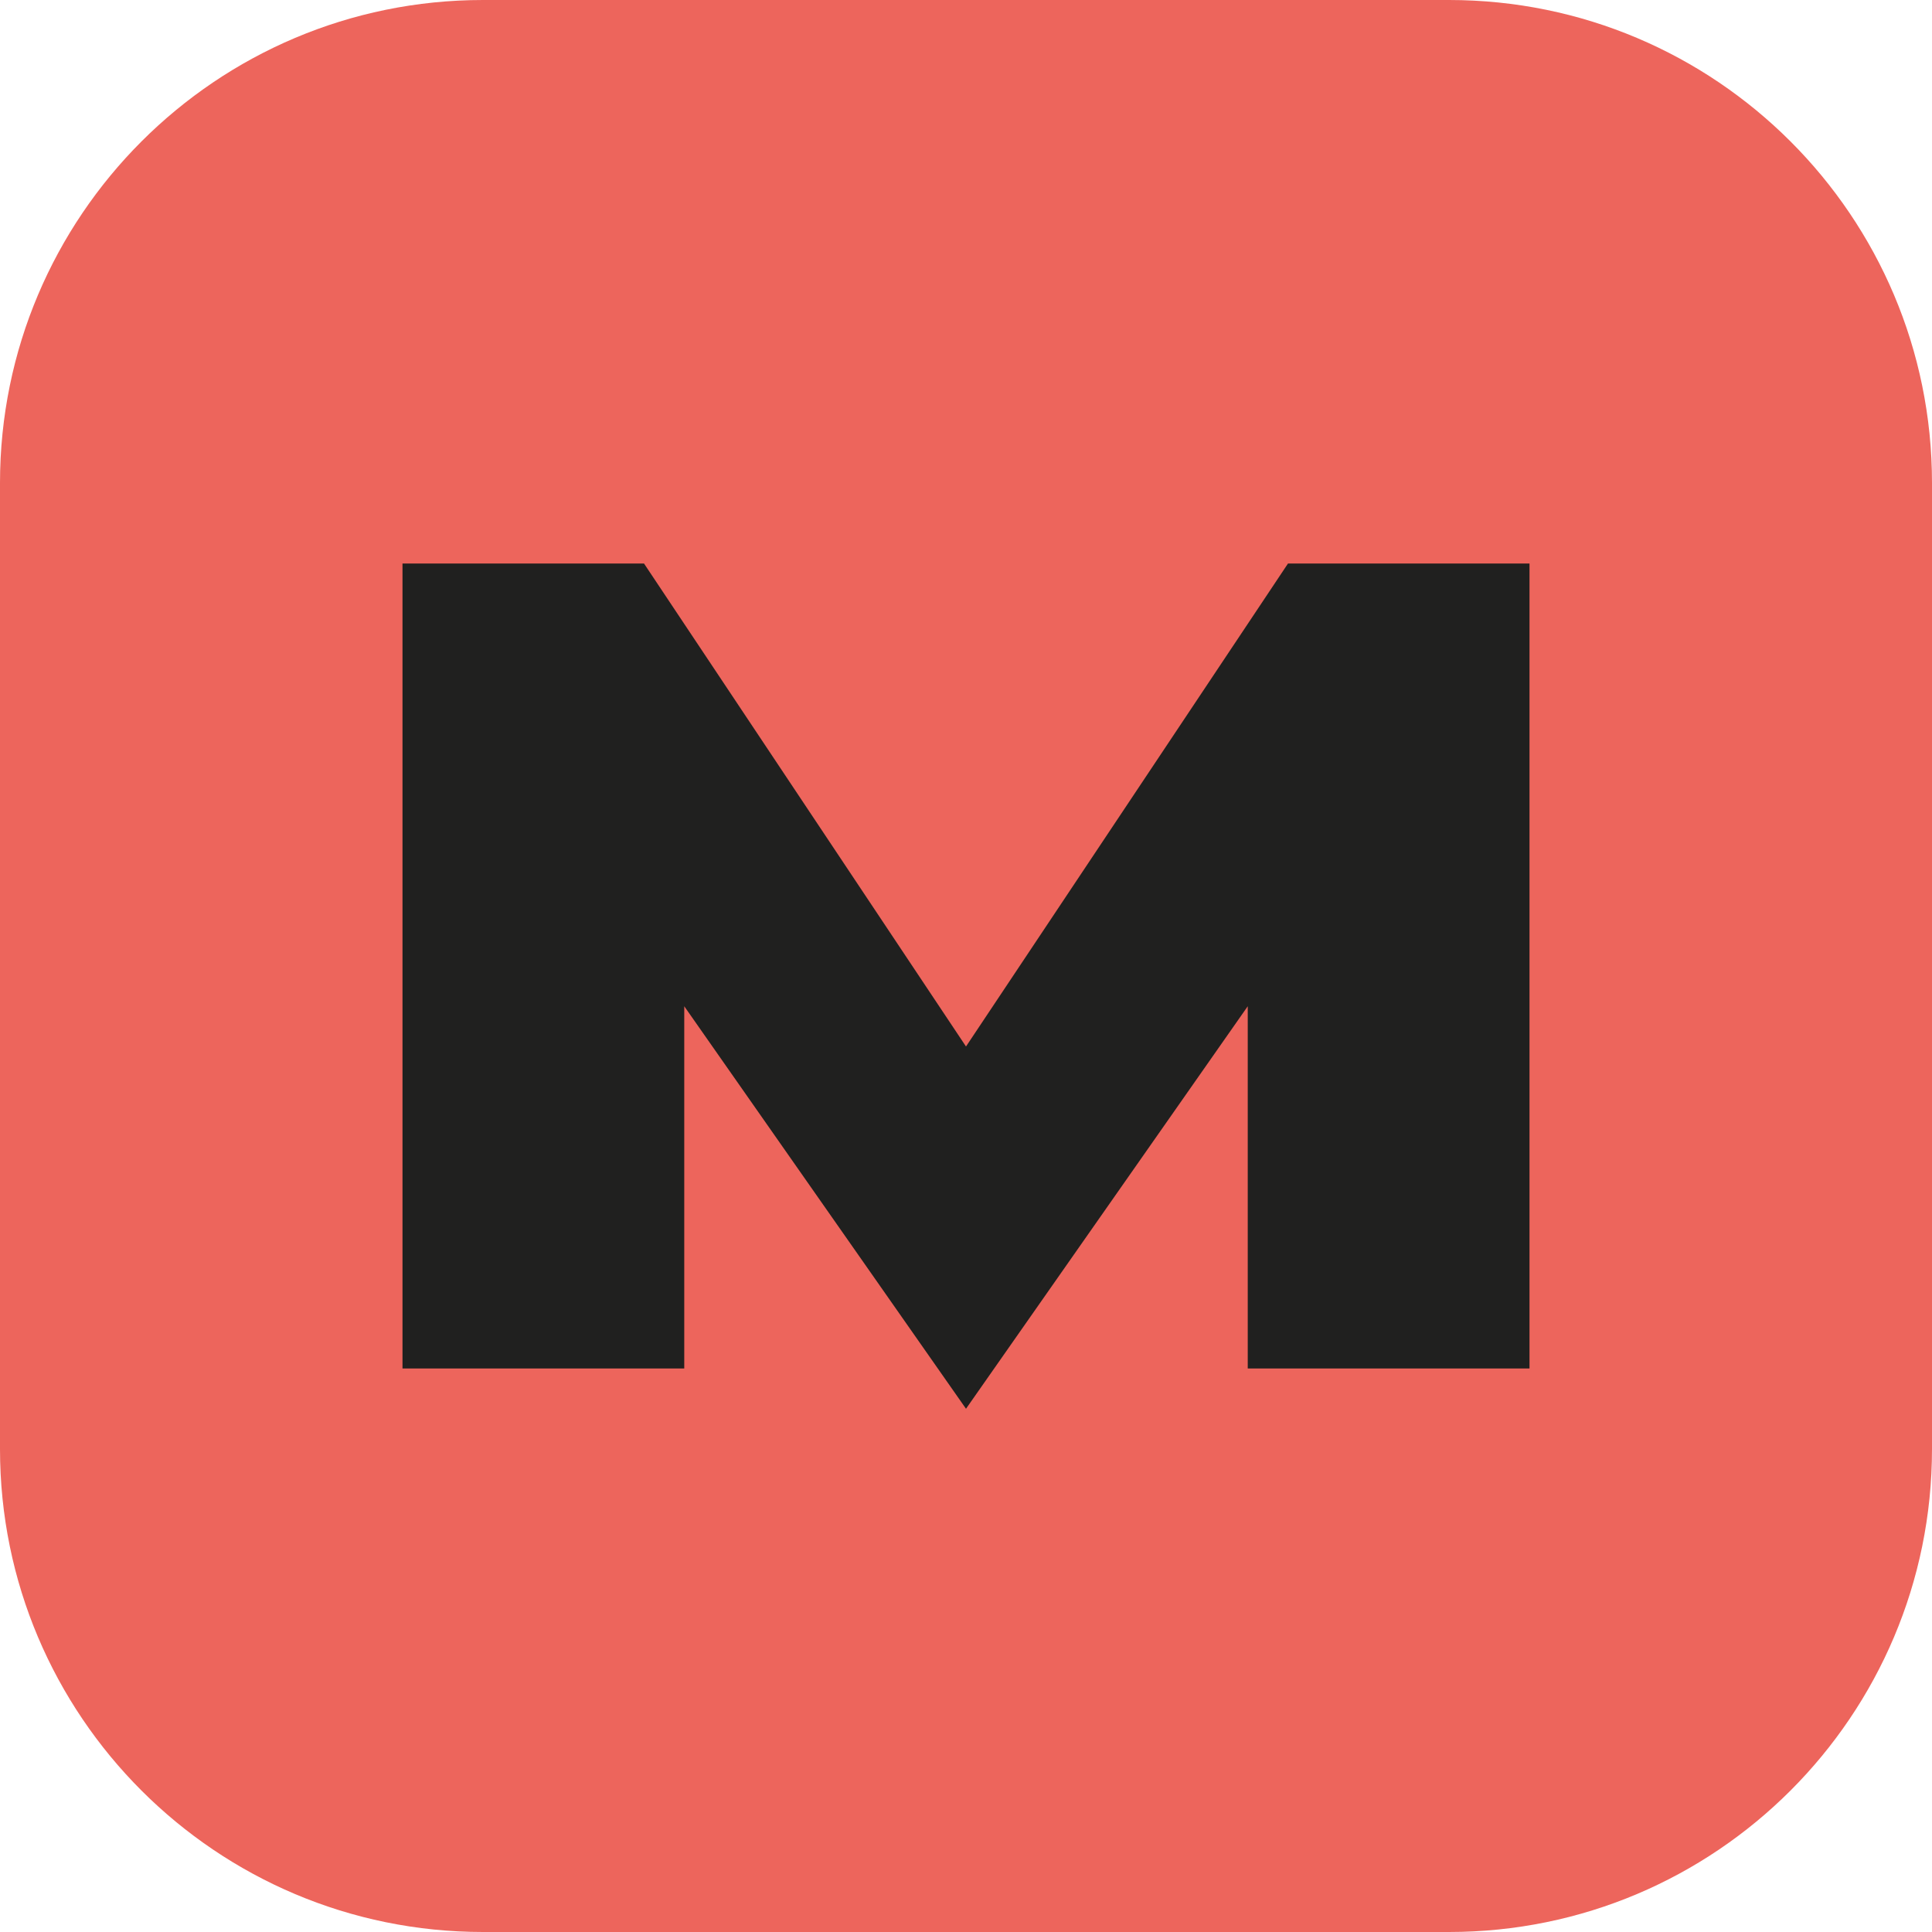
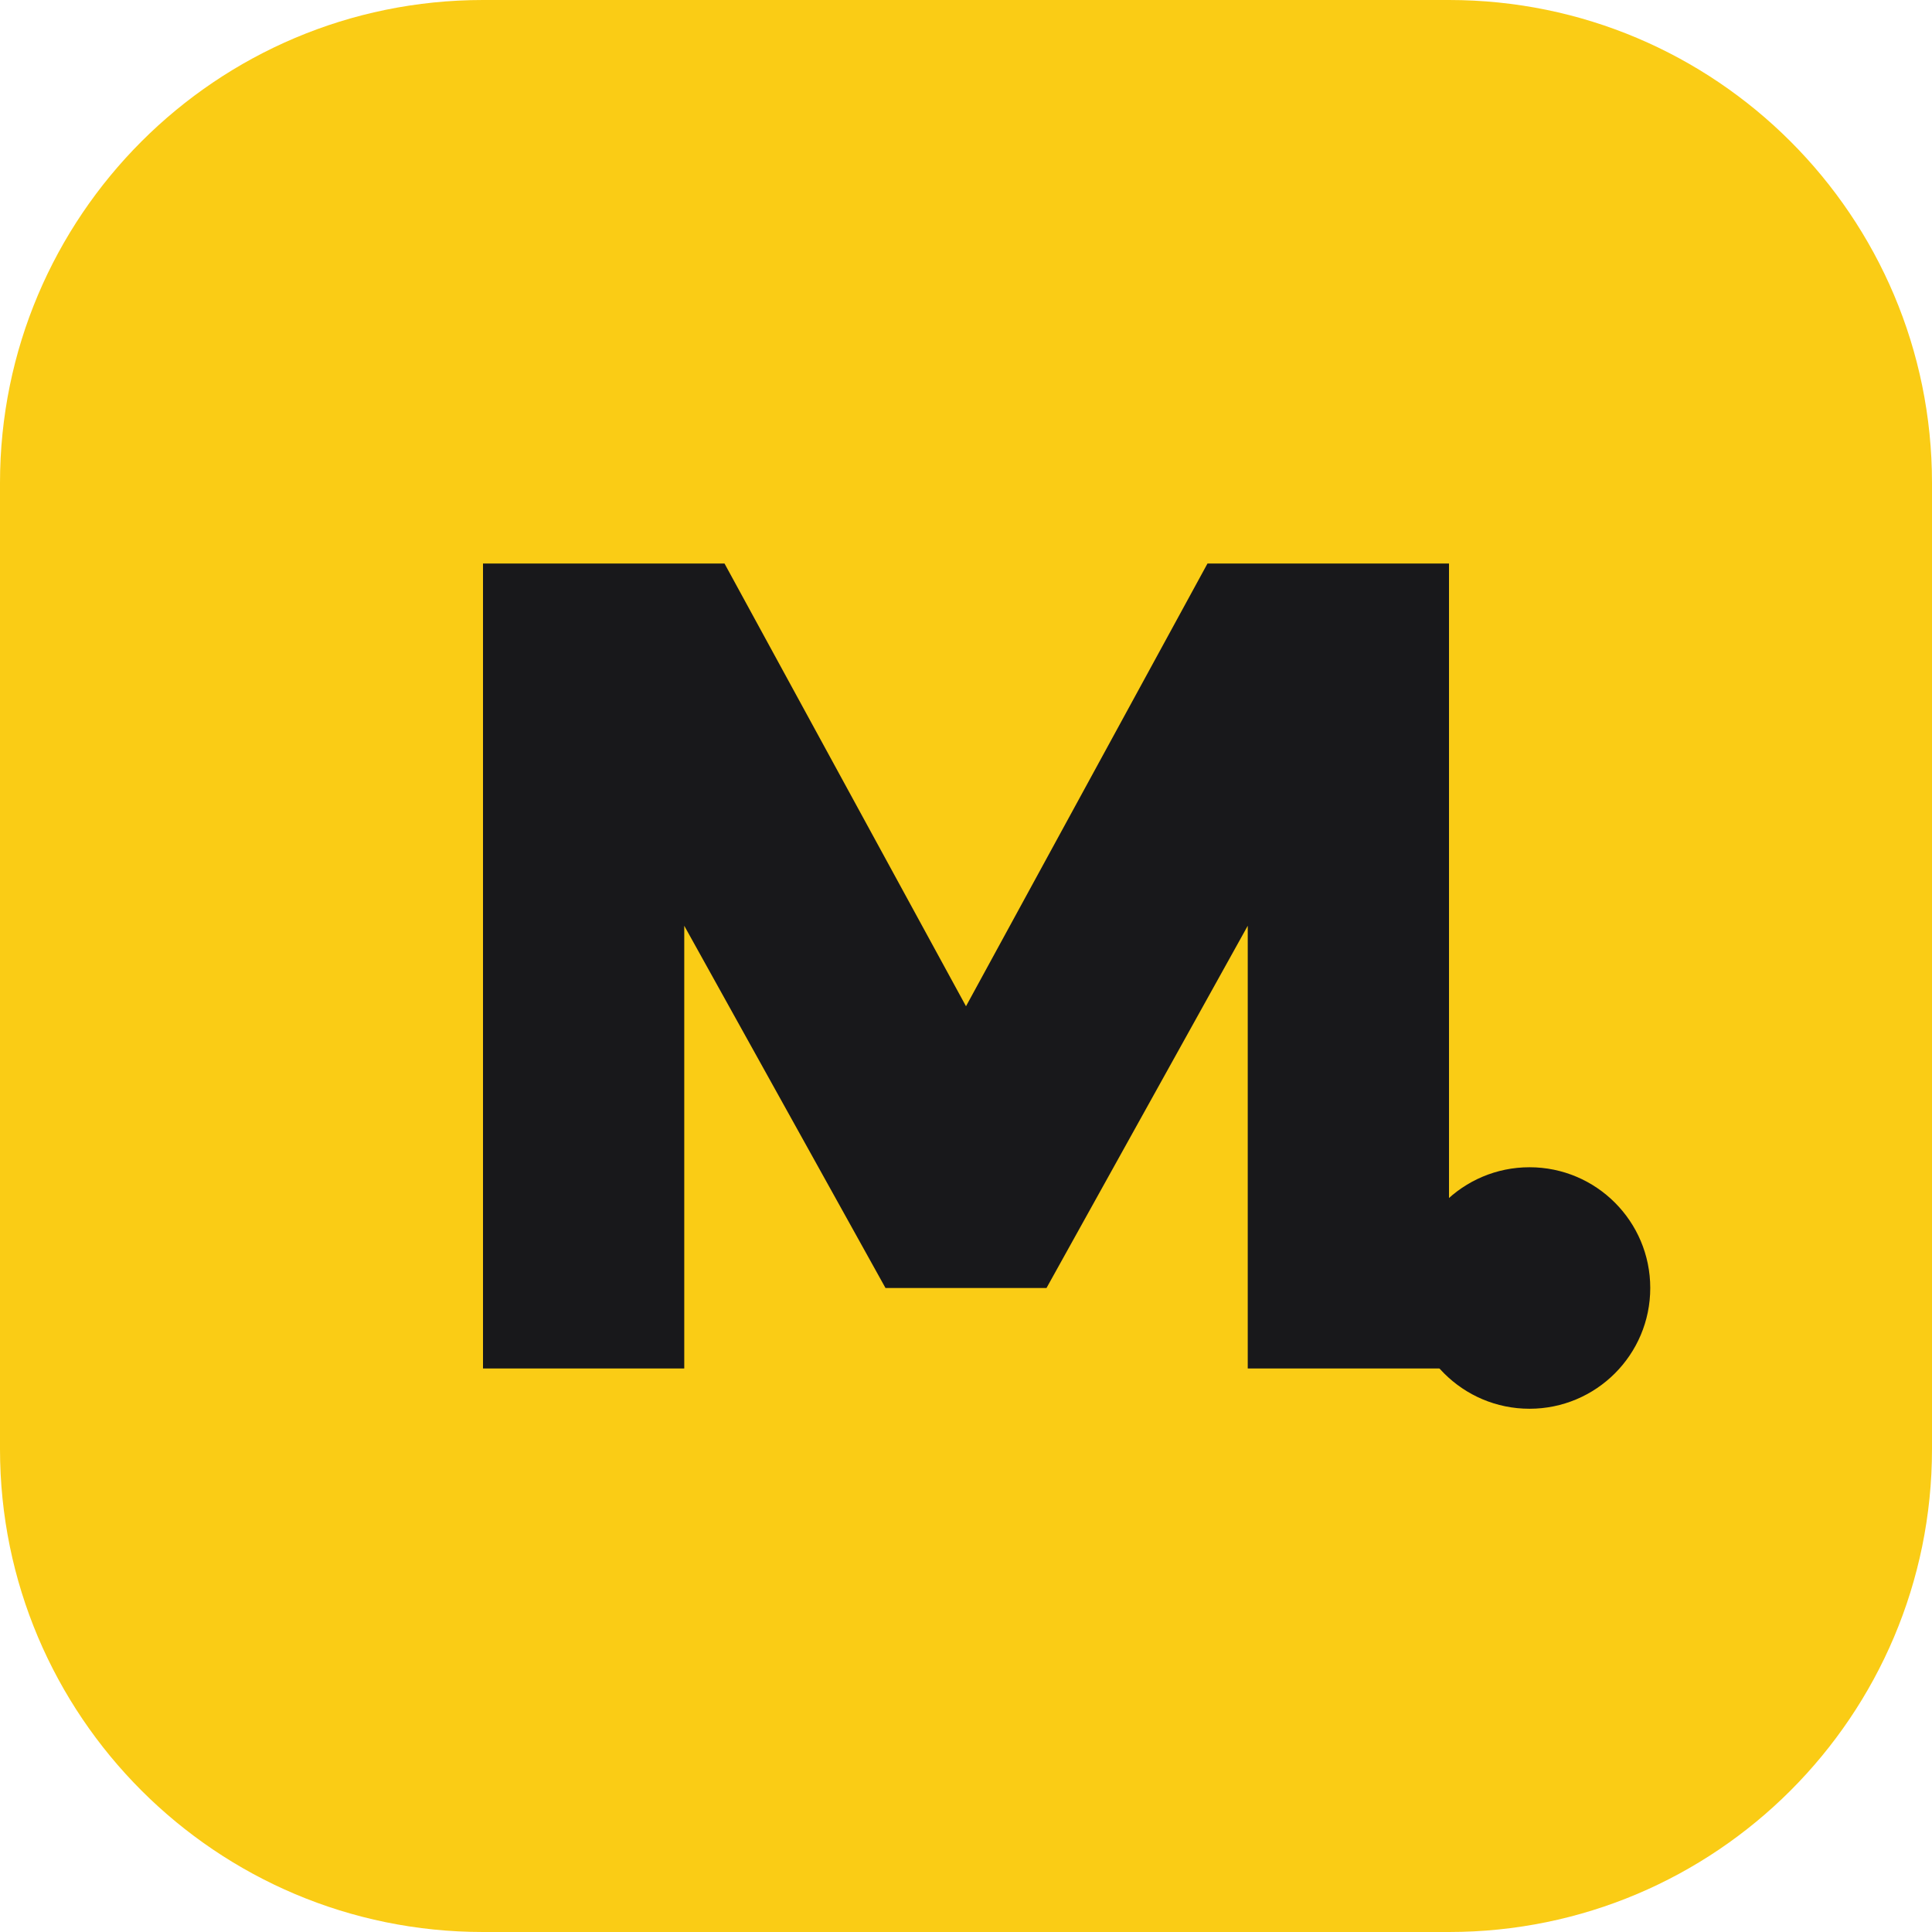
<svg xmlns="http://www.w3.org/2000/svg" viewBox="0 0 48 48">
-   <rect width="48" height="48" rx="12" fill="#ed655c" />
-   <path d="M10 34V14h6l8 12 8-12h6v20h-7V25l-7 10-7-10v9z" fill="#20201f" />
+   <rect width="48" height="48" rx="12" fill="#FACC15" />
+   <path d="M12 34V14h6l6 11 6-11h6v20h-5V23l-5 9h-4l-5-9v11z" fill="#18181B" />
+   <circle cx="38" cy="32" r="3" fill="#18181B" />
</svg>
